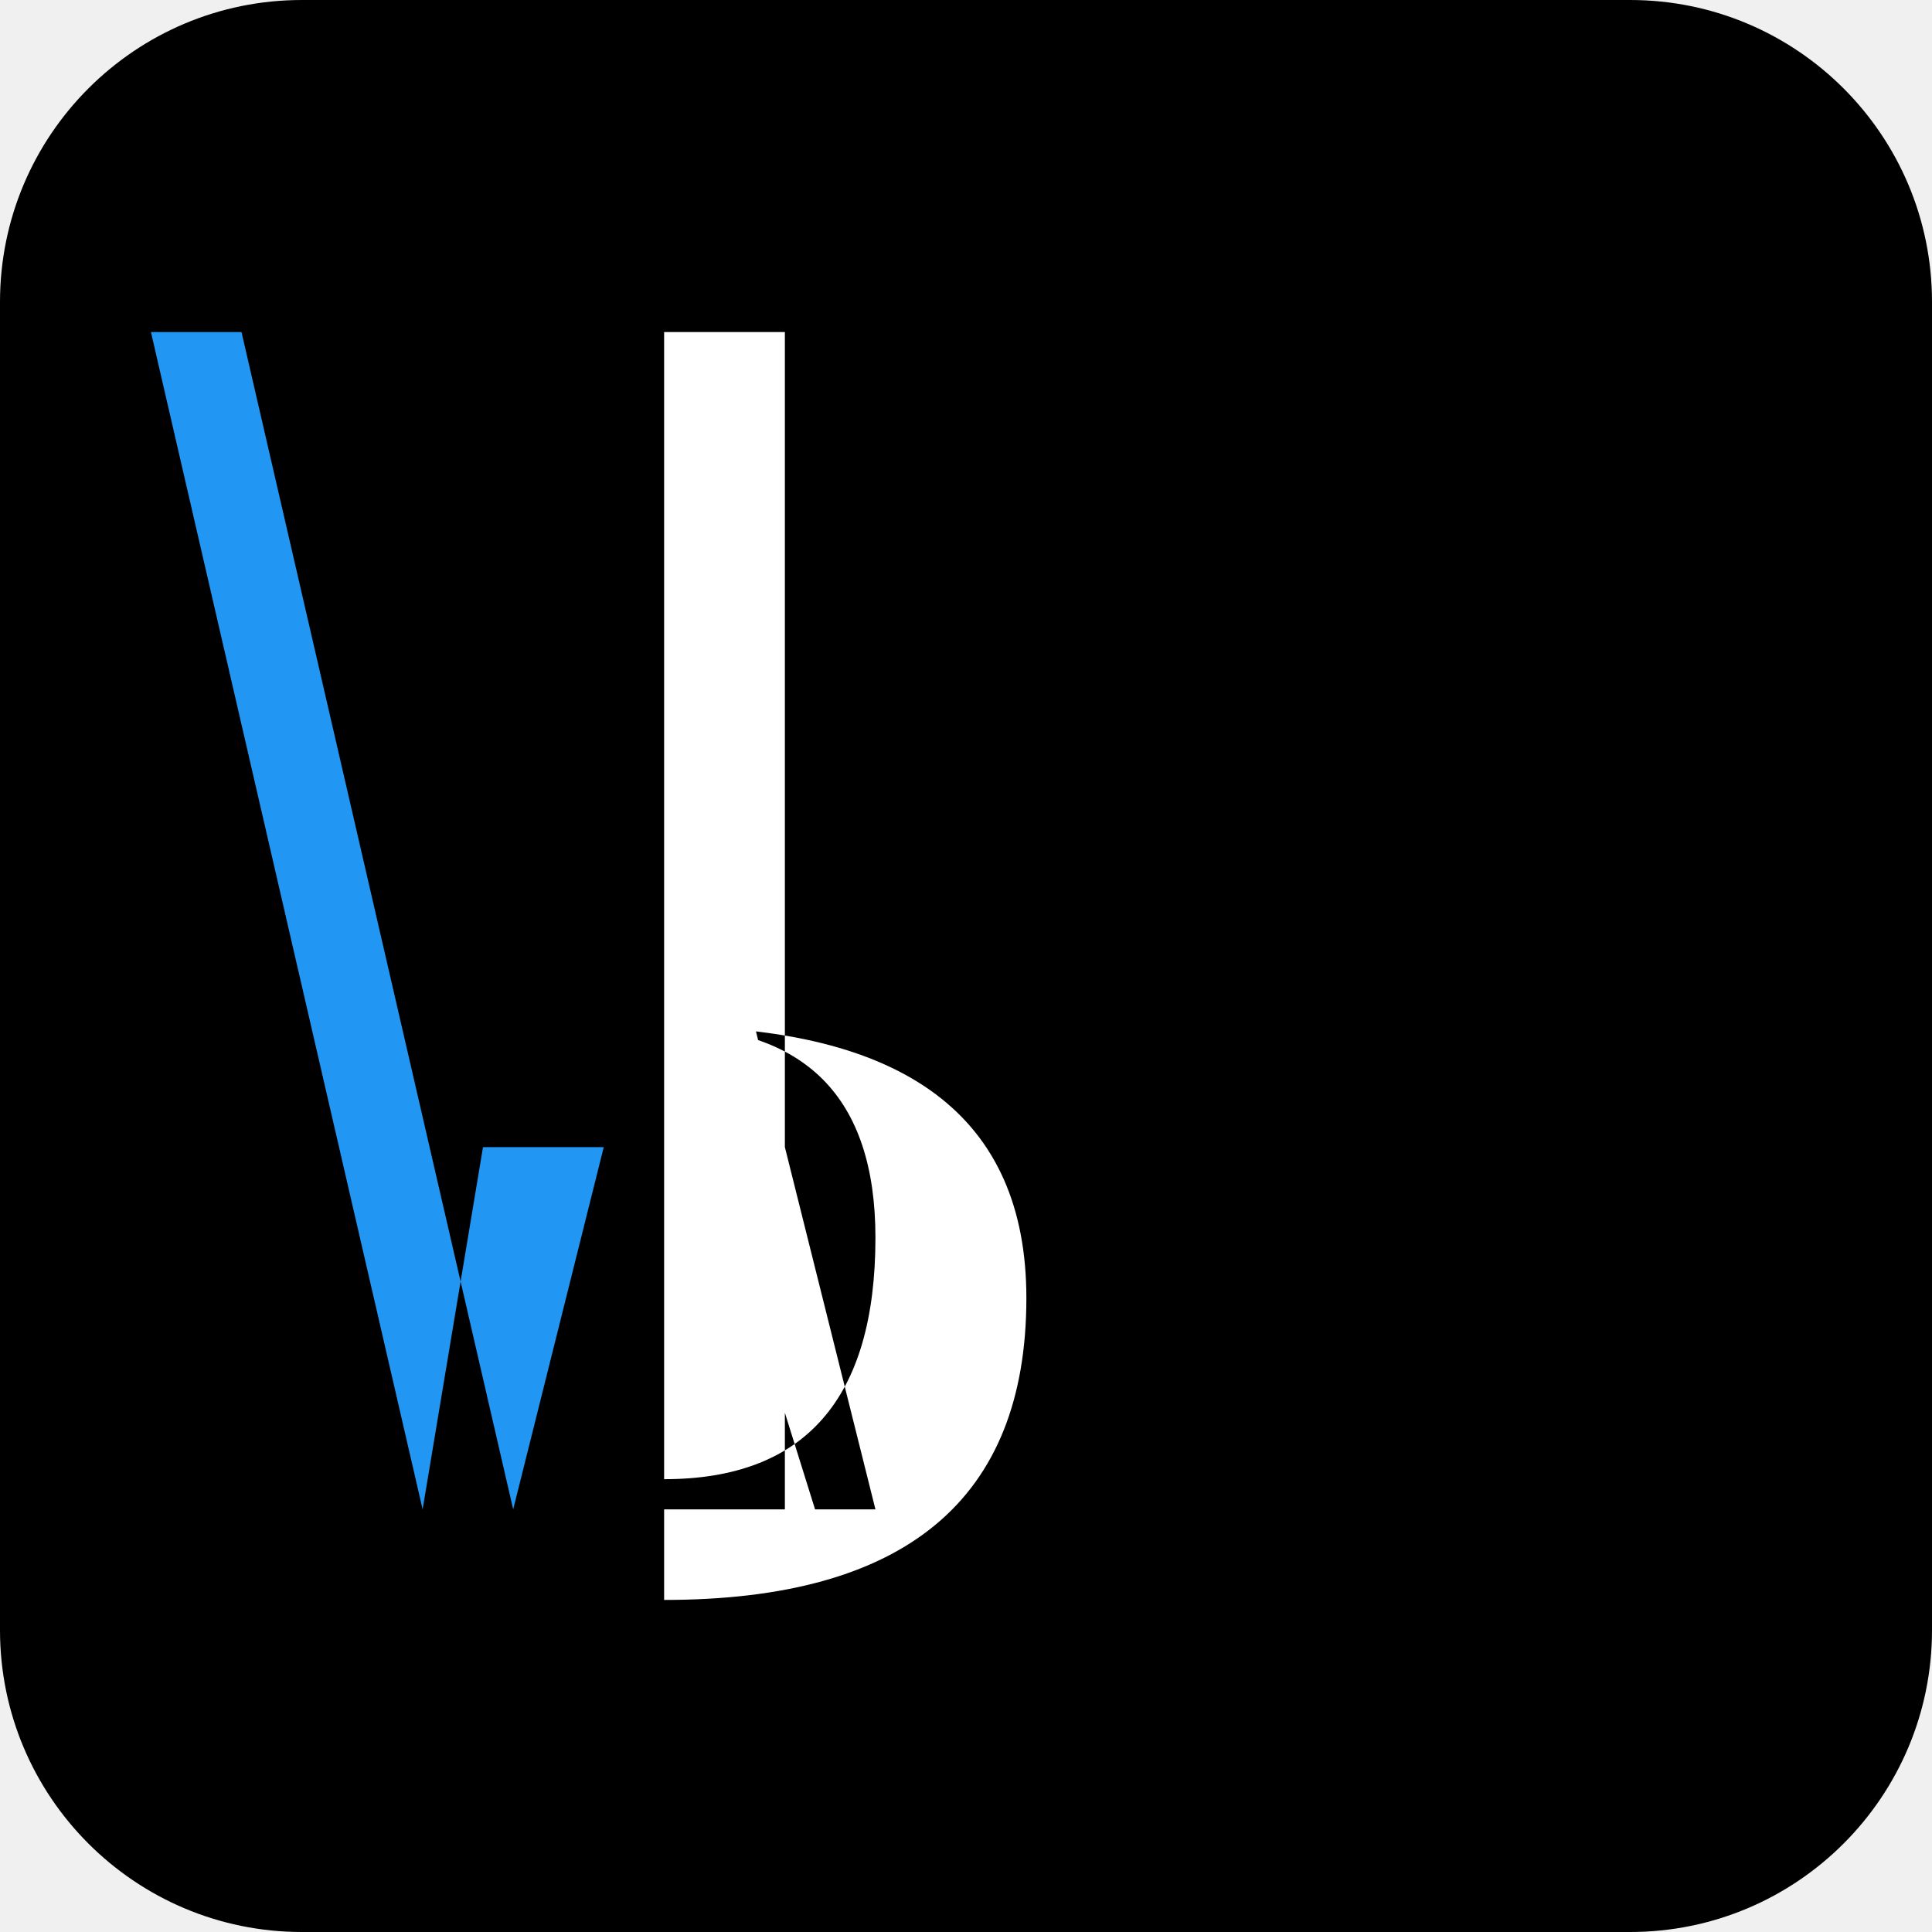
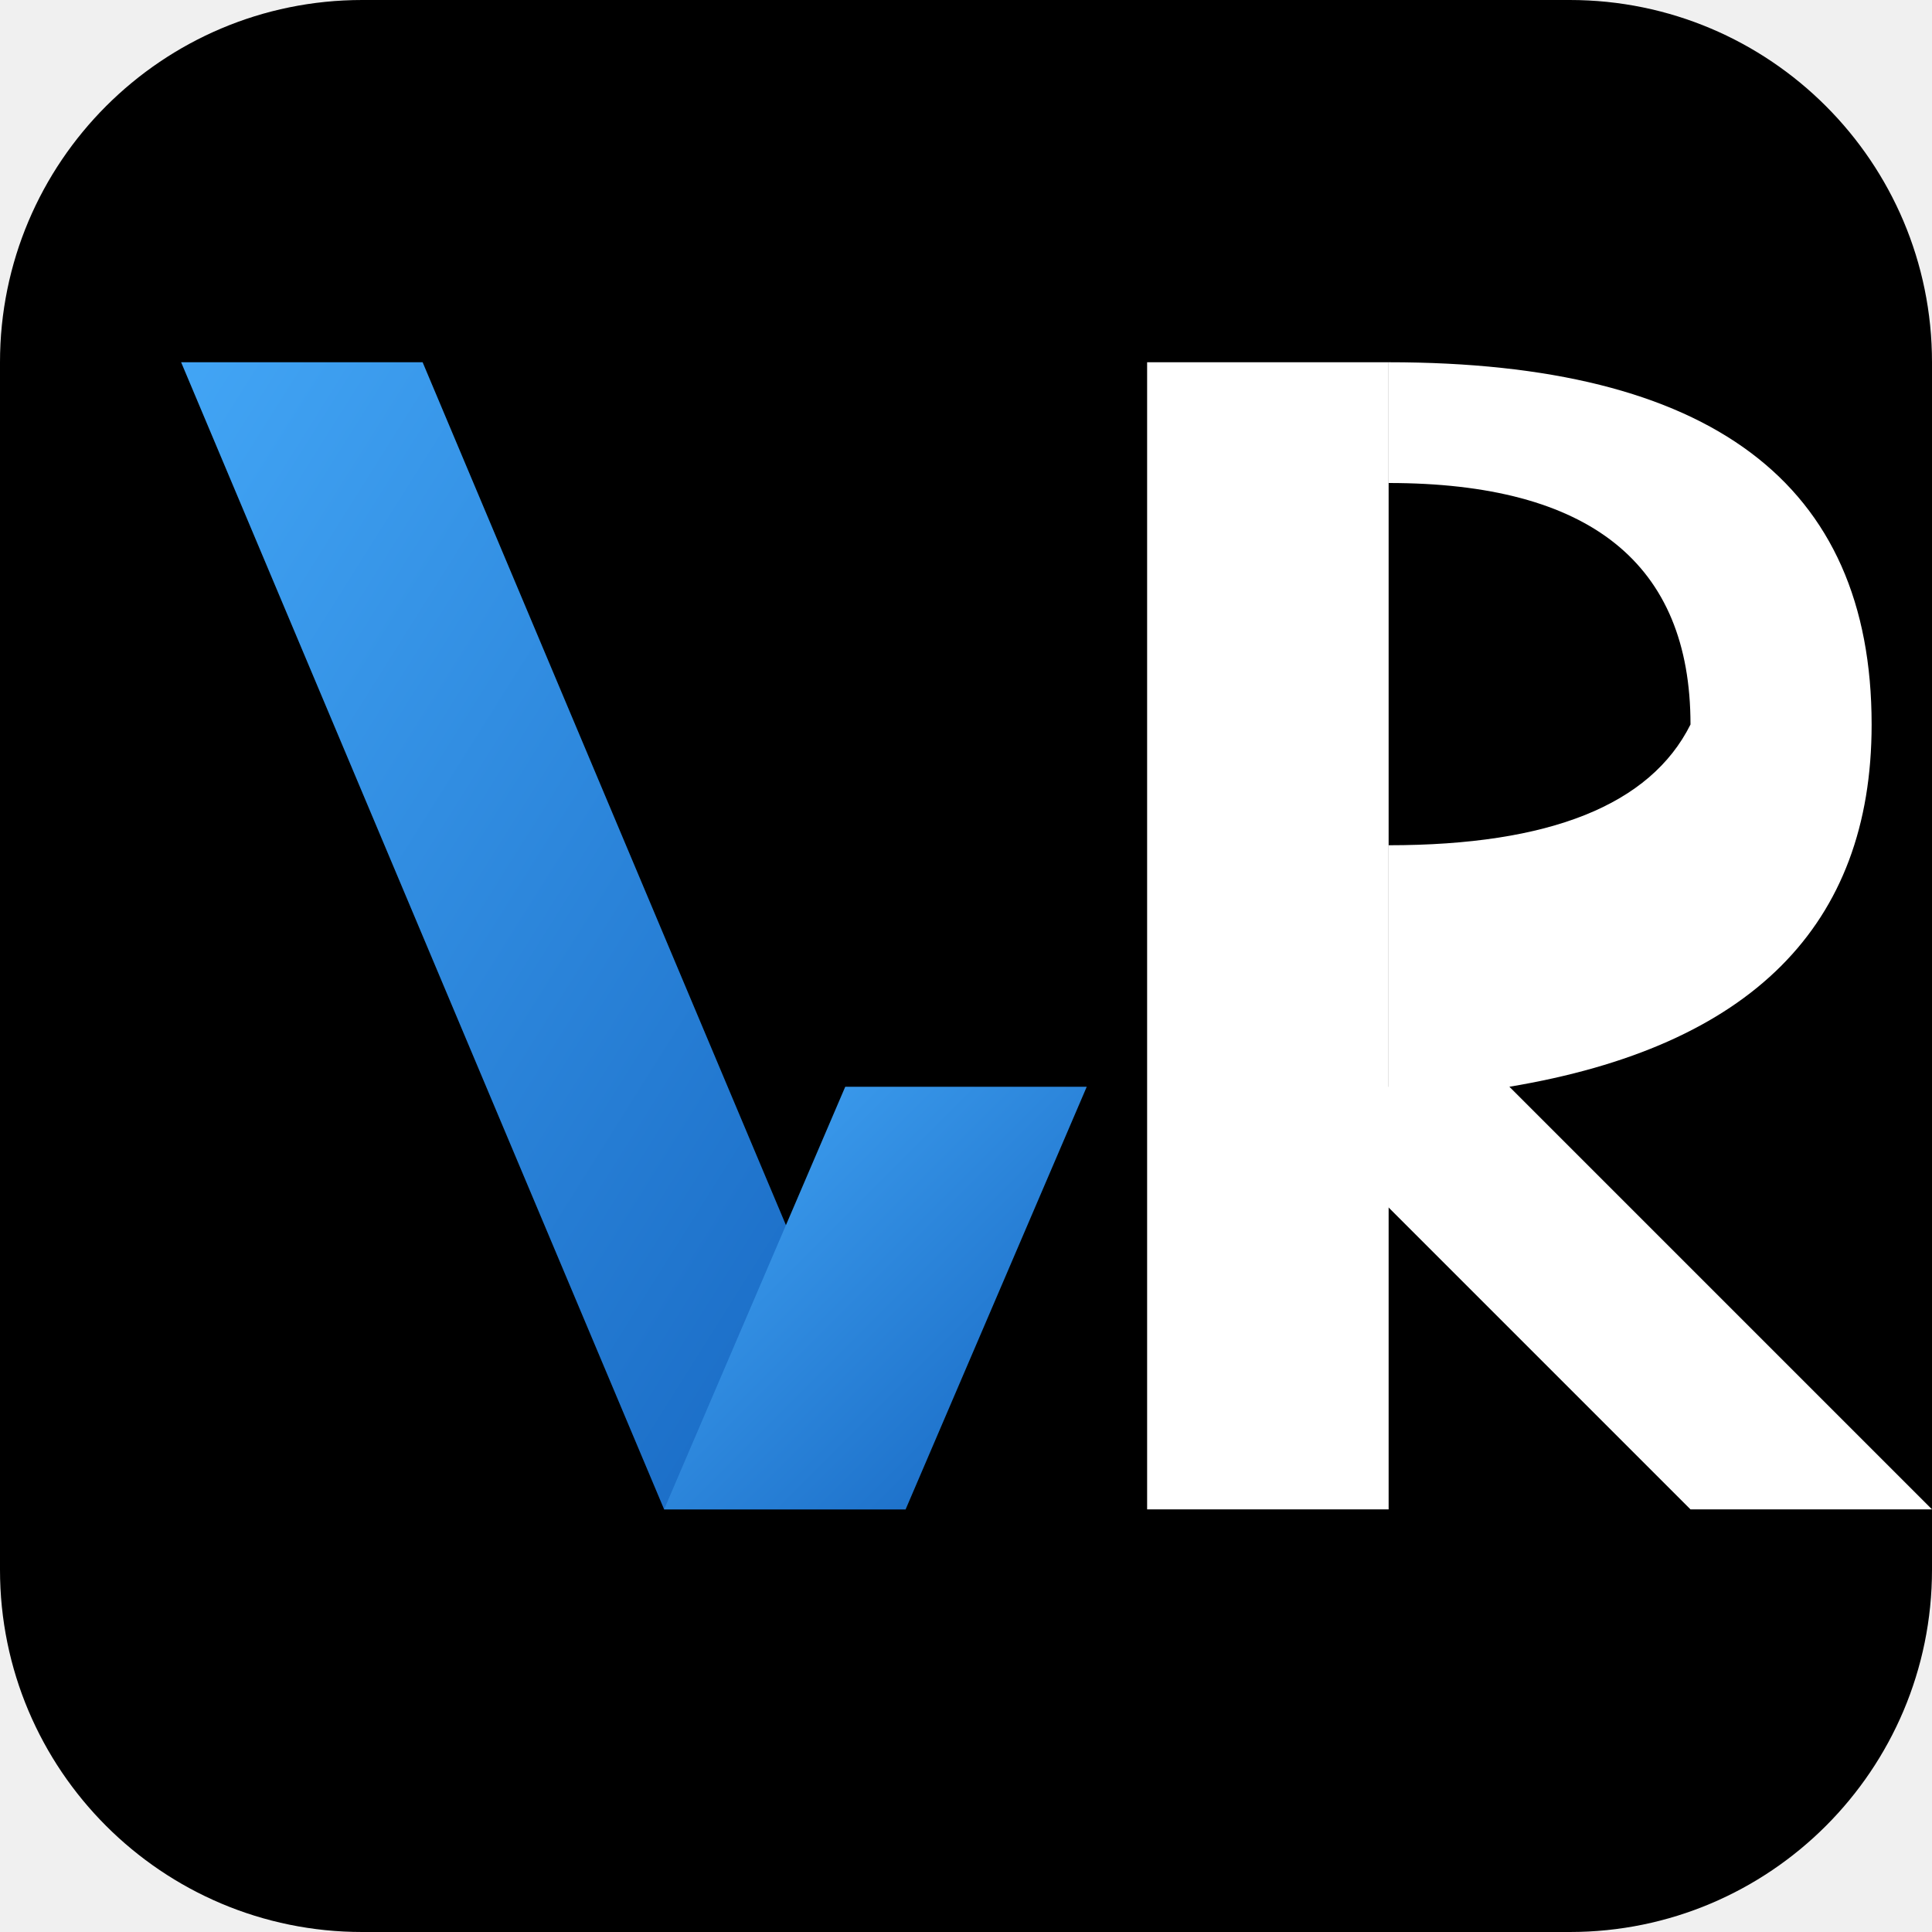
<svg xmlns="http://www.w3.org/2000/svg" viewBox="0 0 64 64" width="64" height="64">
-   <rect width="64" height="64" rx="10" fill="#000000" />
-   <path d="M5 11 L8 11 L17 50 L14 50 Z M14 50 L17 50 L20 38 L16 38 Z" fill="#2196F3" />
-   <path d="M22 11 L26 11 L26 50 L22 50 L22 34 Q29 34 29 41 Q29 49 22 49 L22 53 Q34 53 34 43 Q34 34 22 34 Z M22 34 L25 34 L29 50 L27 50 Z" fill="white" />
+   <rect width="64" height="64" rx="12" fill="#000" />
+   <defs>
+     <linearGradient id="fg" x1="0%" y1="0%" x2="100%" y2="100%">
+       <stop offset="0%" stop-color="#42a5f5" />
+       <stop offset="100%" stop-color="#1565c0" />
+     </linearGradient>
+   </defs>
+   <polygon points="6,12 14,12 30,50 22,50" fill="url(#fg)" />
+   <polygon points="22,50 30,50 36,36 28,36" fill="url(#fg)" />
+   <rect x="38" y="12" width="8" height="38" fill="white" />
+   <path d="M46,12 Q62,12 62,24 Q62,34 50,36 L64,50 L56,50 L42,36 L46,36 L46,28 Q54,28 56,24 Q56,16 46,16 Z" fill="white" />
</svg>
